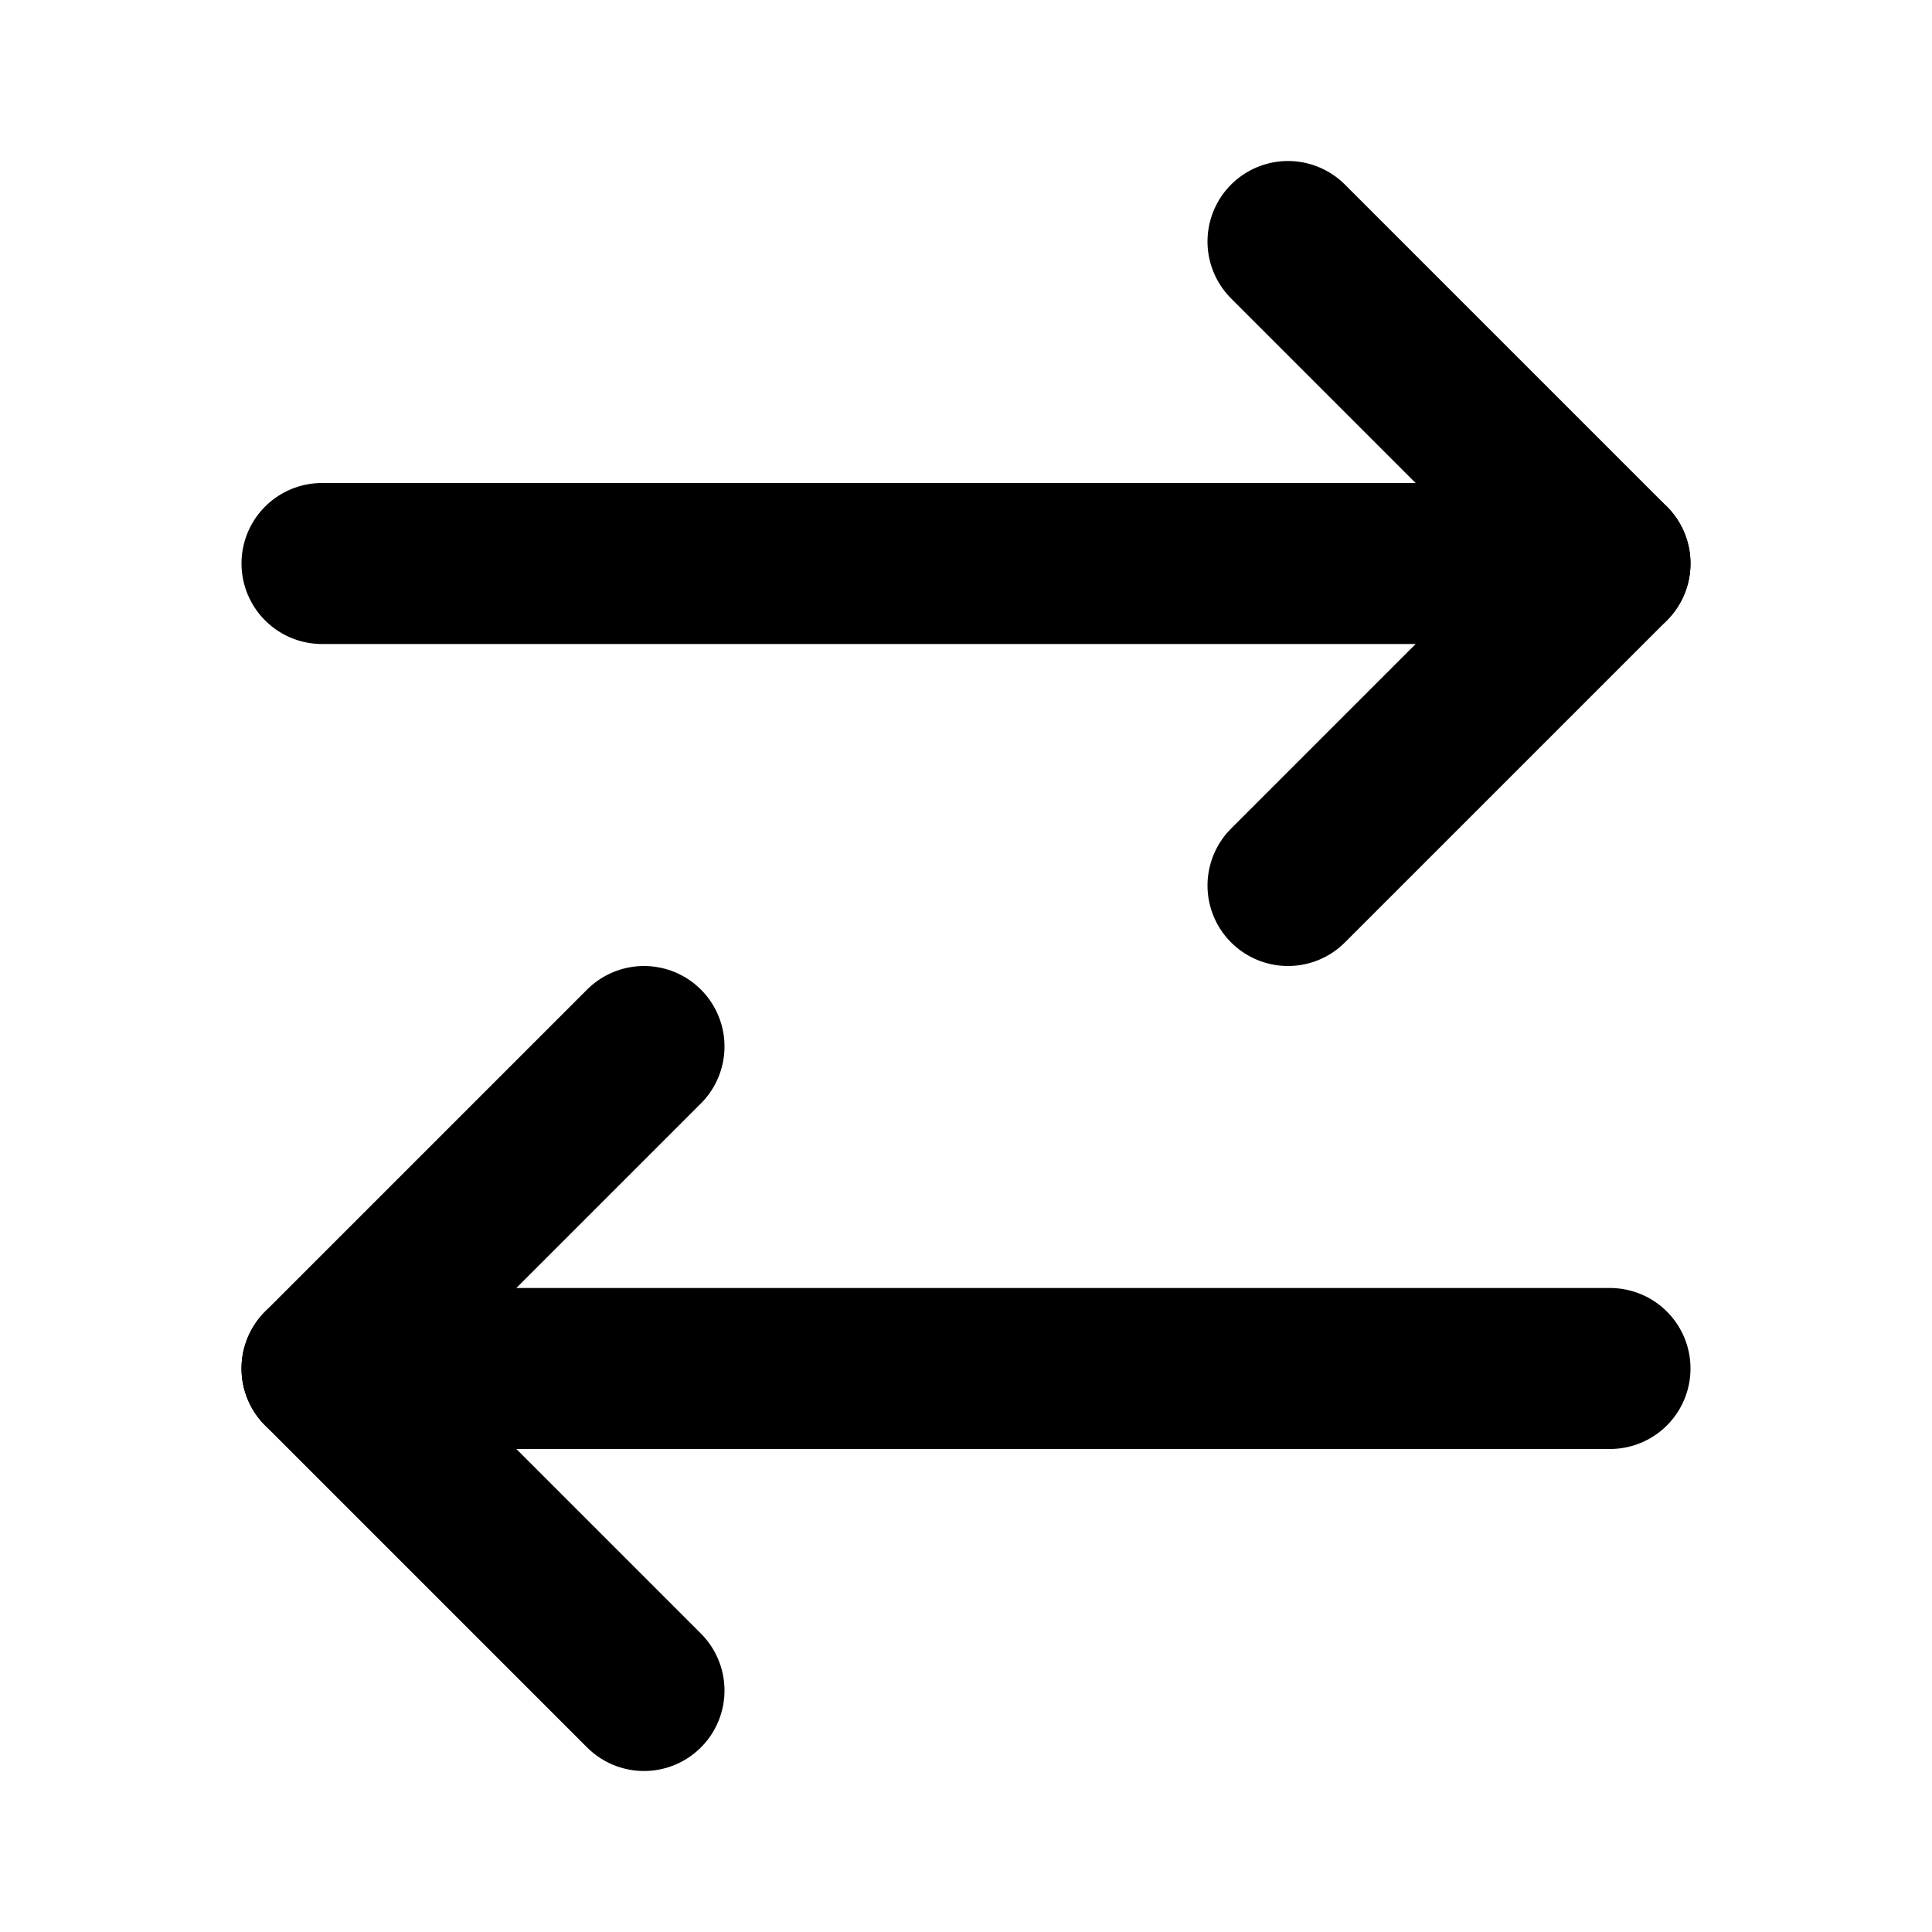
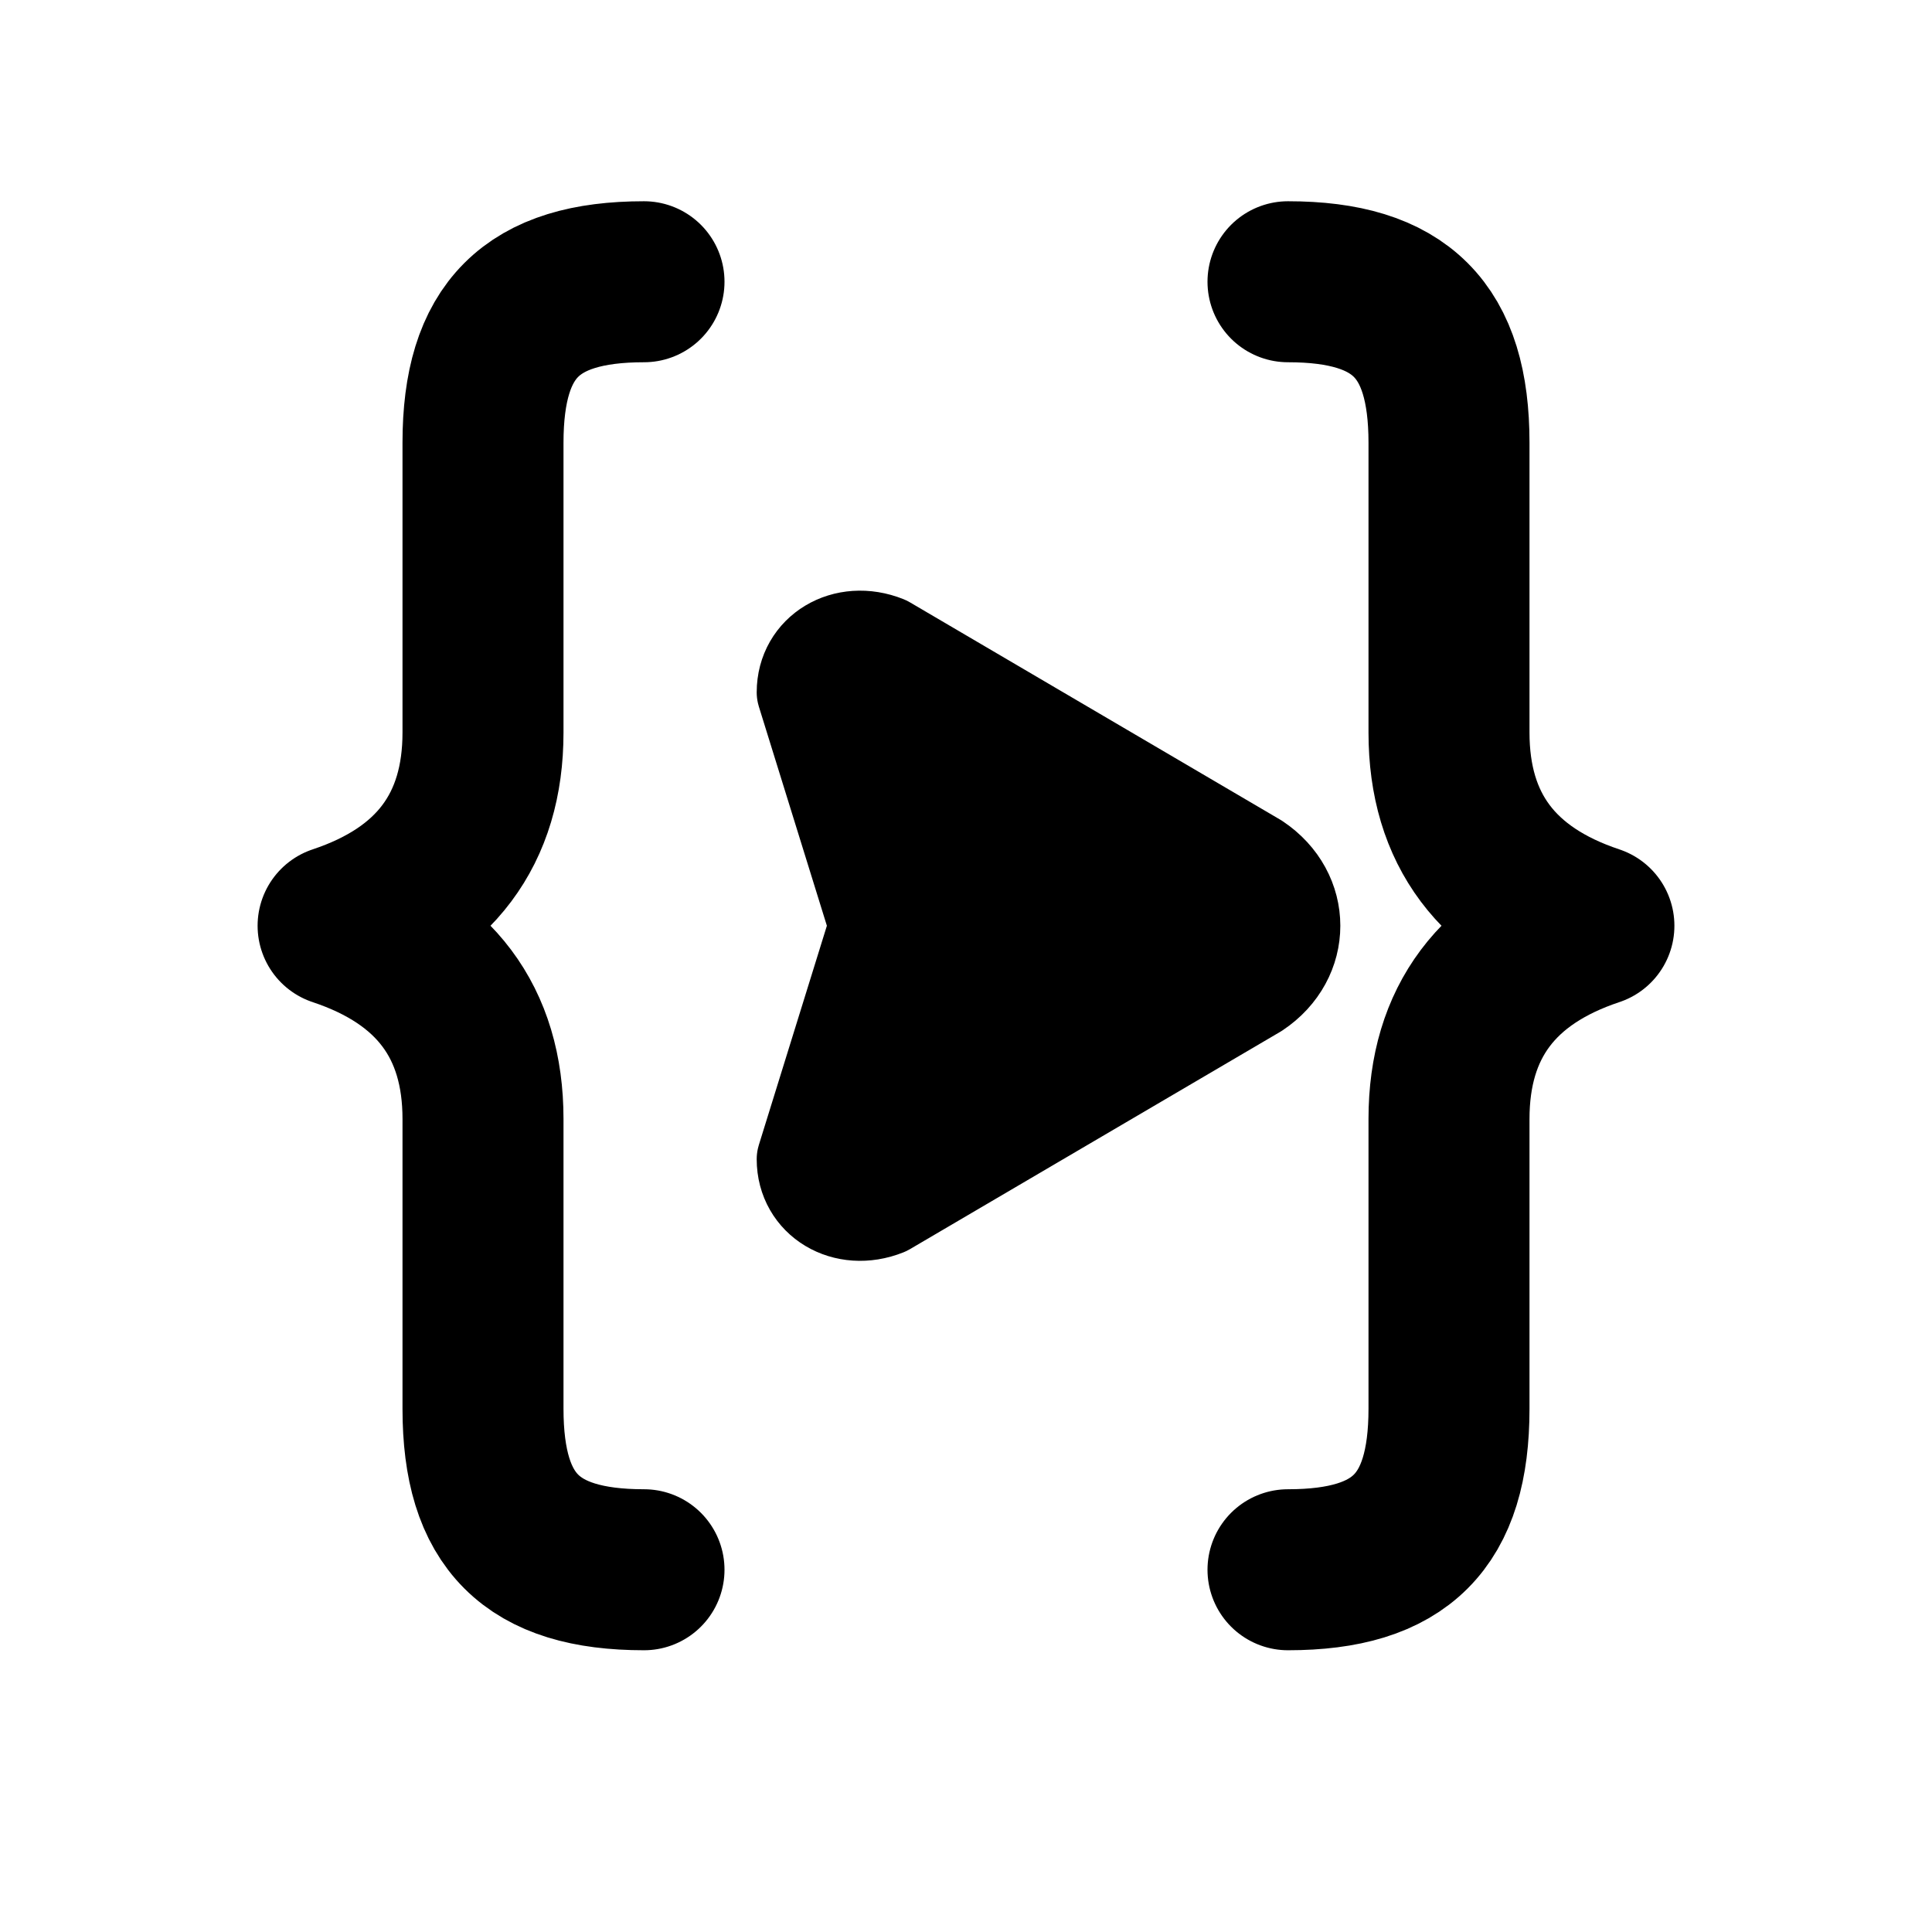
<svg xmlns="http://www.w3.org/2000/svg" viewBox="0 0 24 24" fill="none" stroke="currentColor" stroke-width="2" stroke-linecap="round" stroke-linejoin="round">
-   <path d="m16 3 4 4-4 4" />
-   <path d="M20 7H4" />
-   <path d="m8 21-4-4 4-4" />
-   <path d="M4 17h16" />
+   <path d="M8 3.5c-1.4 0-2 .6-2 2v3.6c0 1.2-.6 2-1.8 2.4 1.2.4 1.8 1.2 1.8 2.4v3.6c0 1.4.6 2 2 2" />
+   <path d="M16 3.5c1.4 0 2 .6 2 2v3.6c0 1.2.6 2 1.8 2.4-1.2.4-1.8 1.2-1.8 2.4v3.6c0 1.4-.6 2-2 2" />
+   <path d="M10 8.6c0-.5.5-.8 1-.6l4.6 2.7c.6.4.6 1.2 0 1.6L11 15c-.5.2-1-.1-1-.6l.9-2.9Z" fill="currentColor" stroke-width="1.2" />
</svg>
